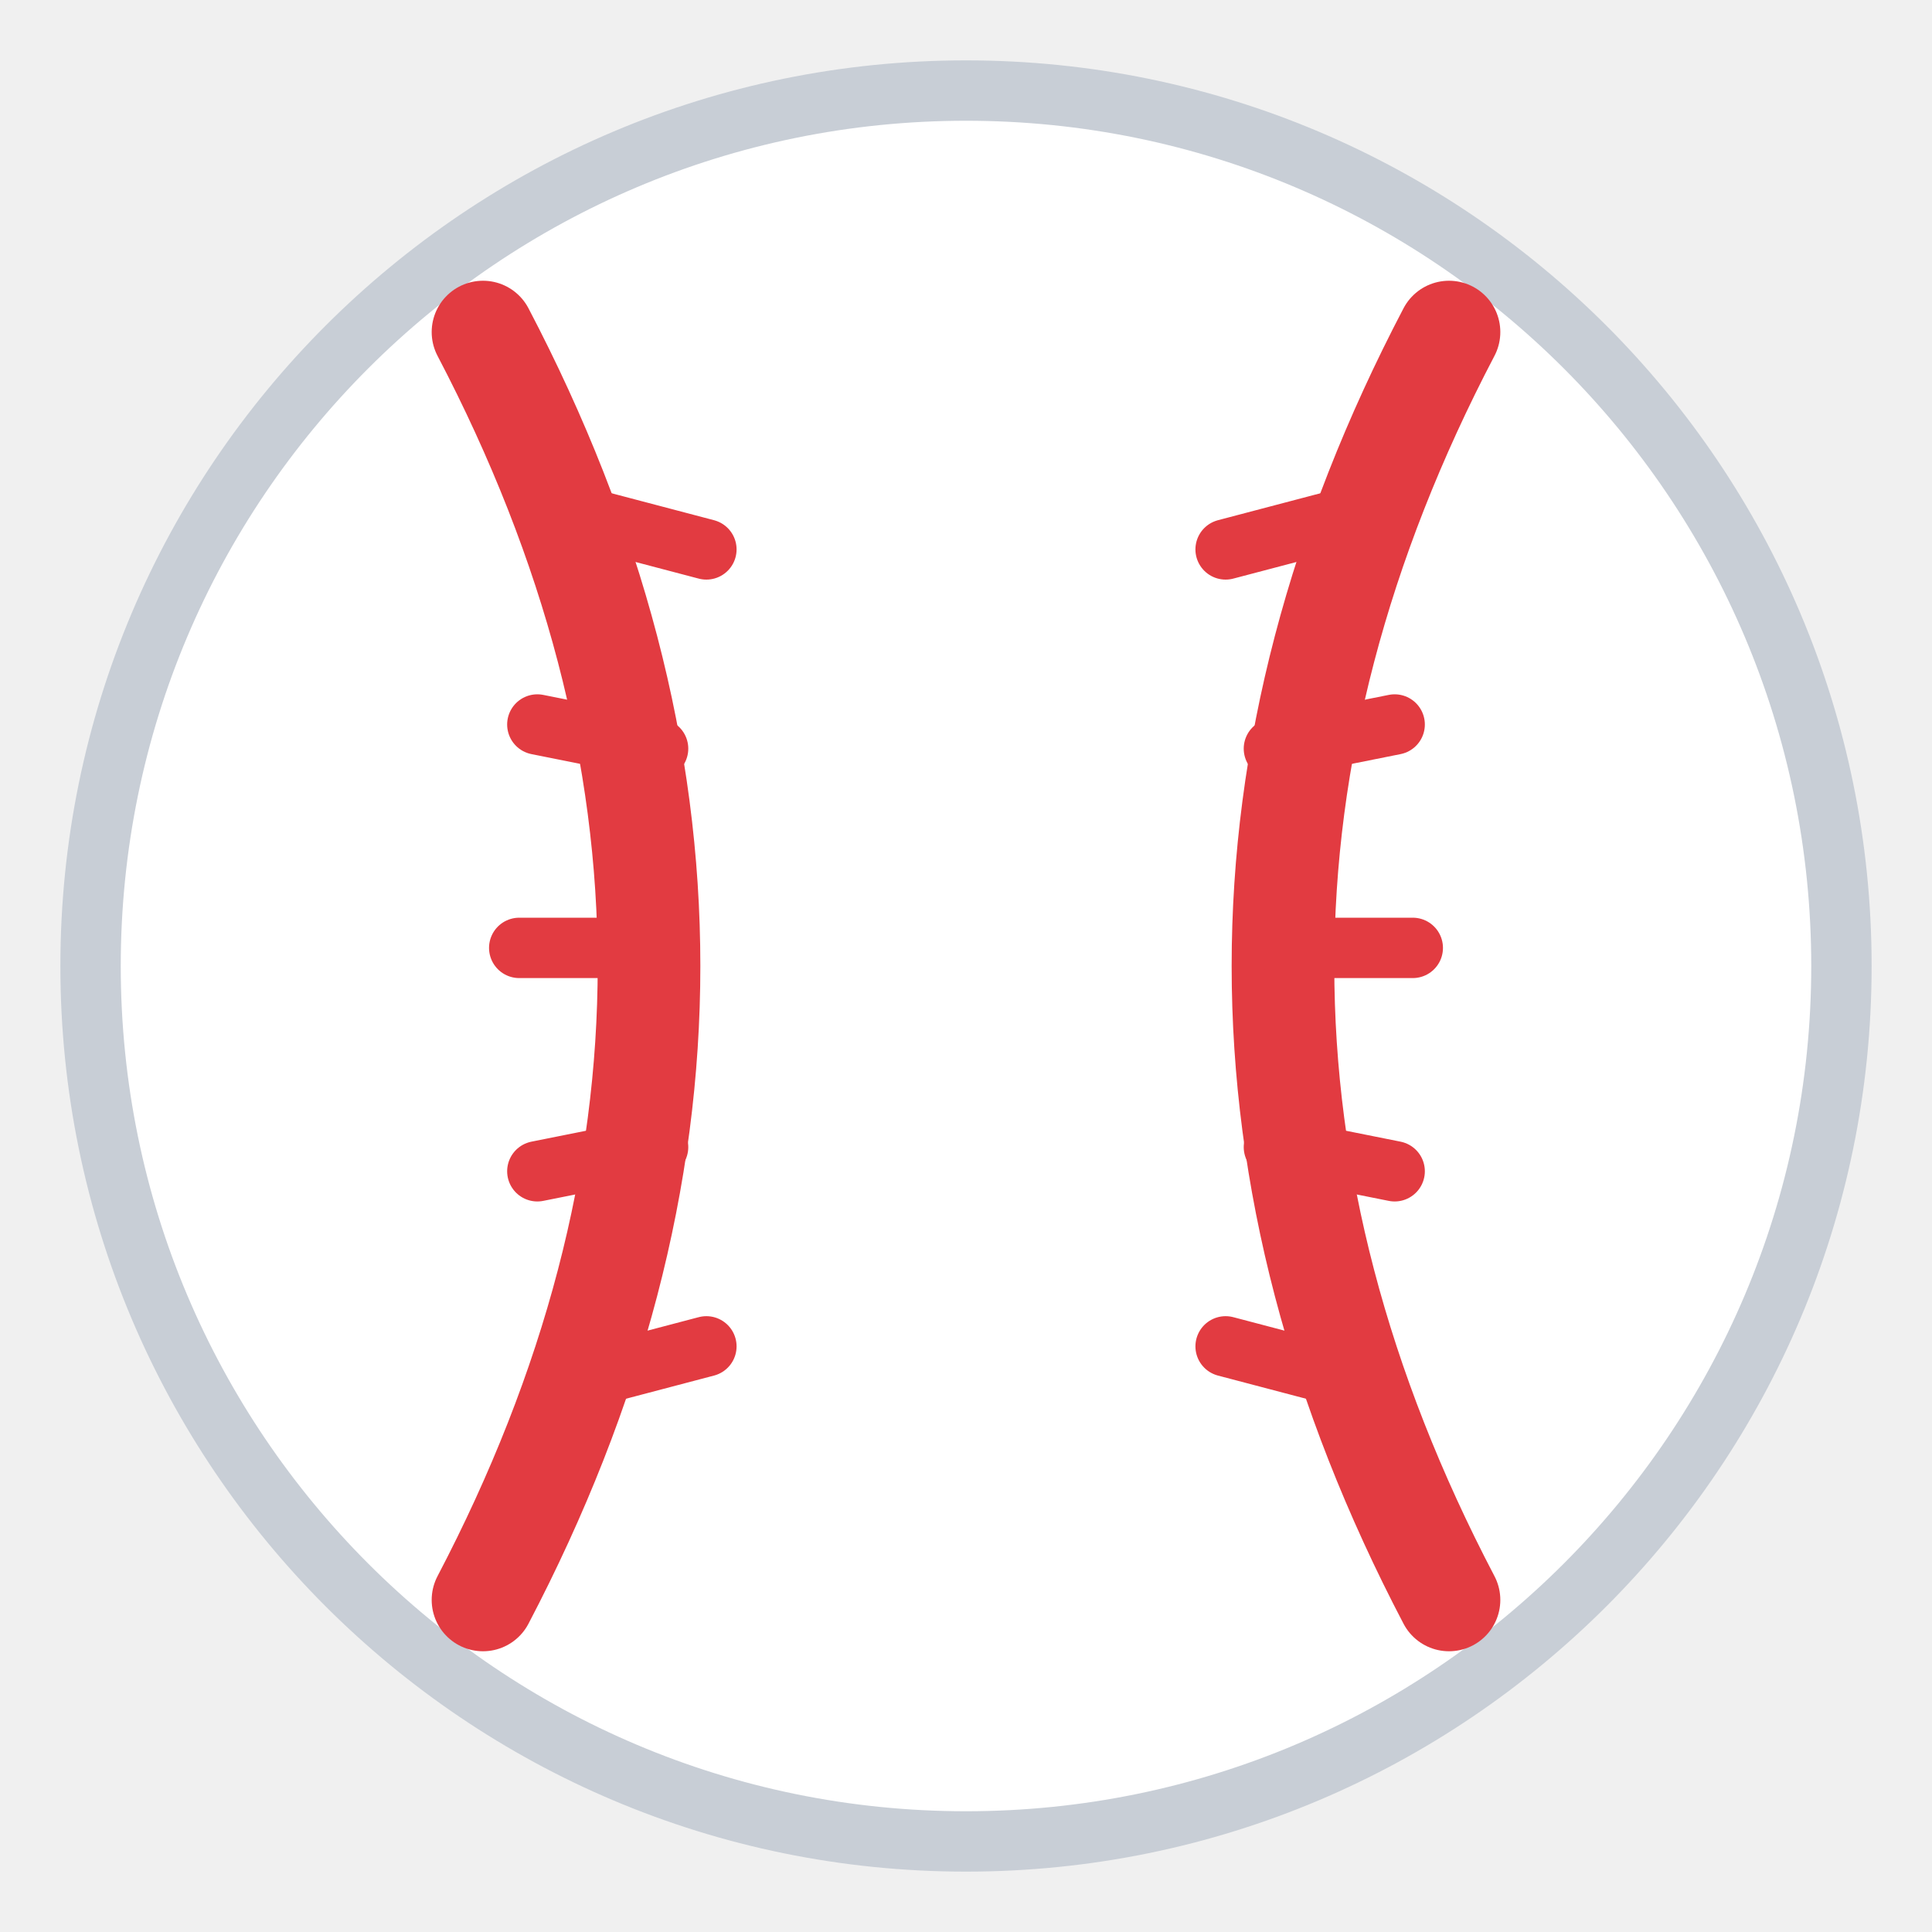
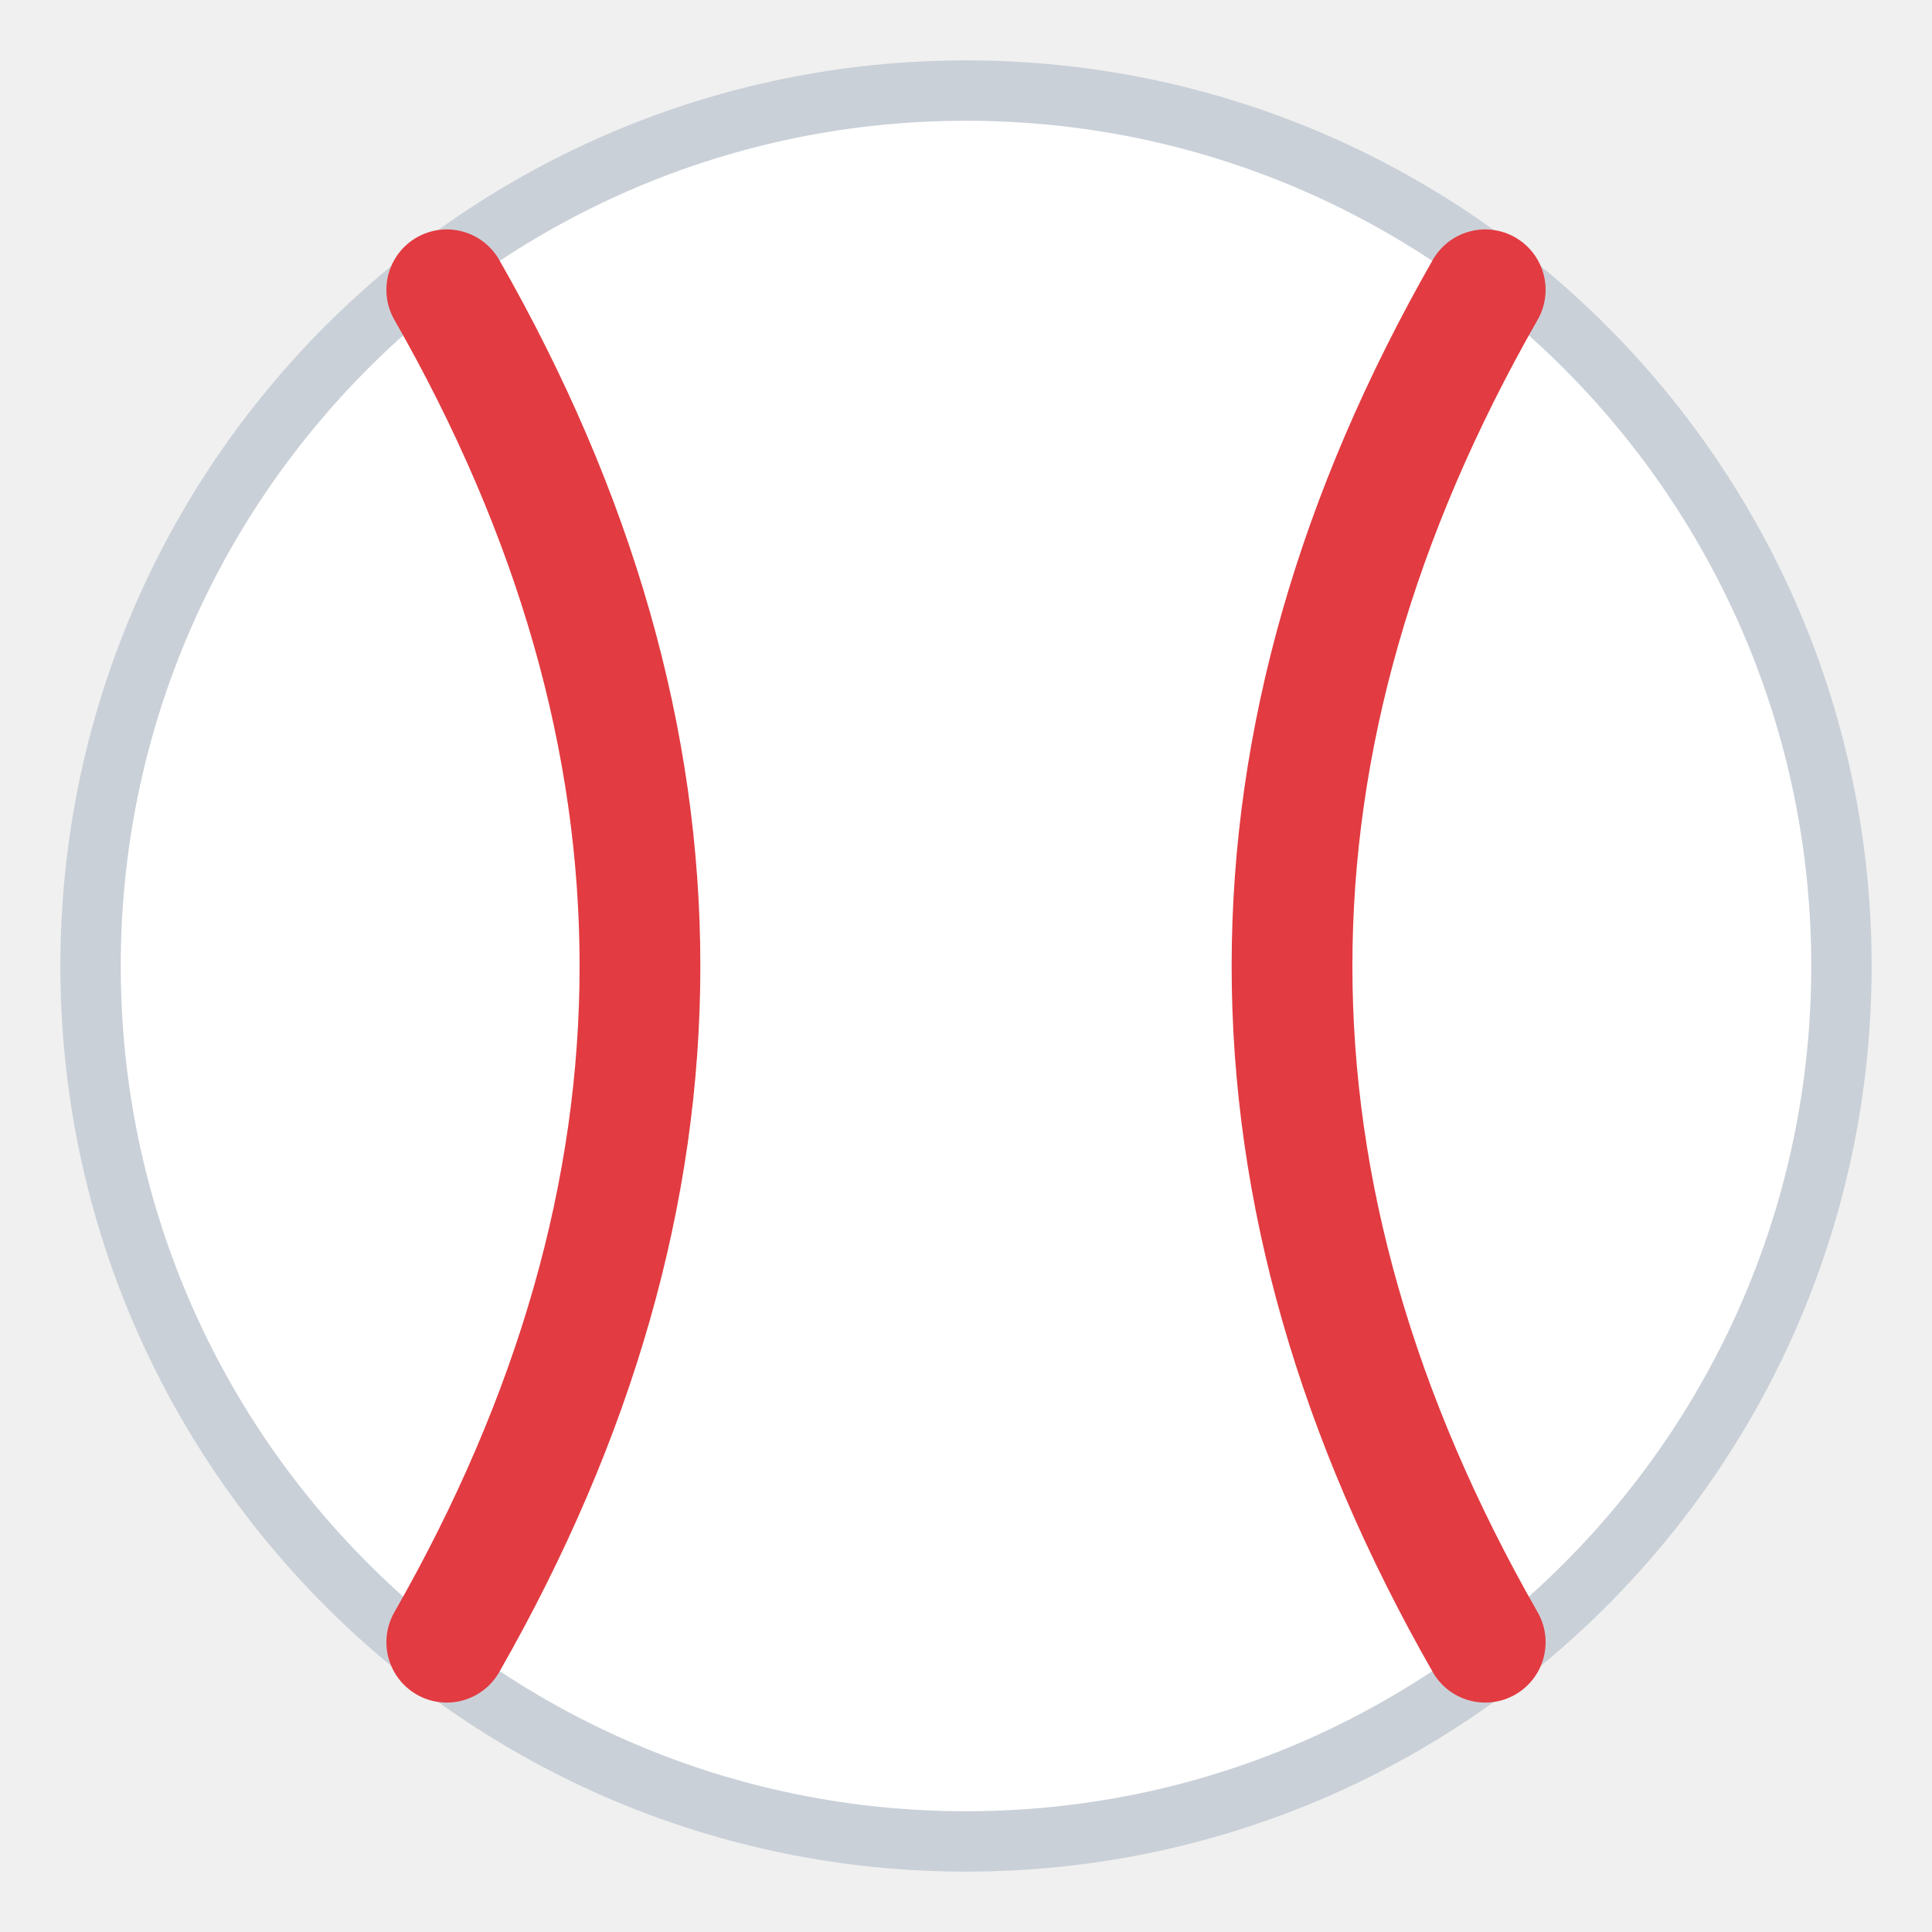
<svg xmlns="http://www.w3.org/2000/svg" viewBox="0 0 32 32">
-   <circle cx="16" cy="16" r="14.5" fill="#ffffff" stroke="#c8ced6" stroke-width="1" />
-   <path d="M8 5.5 Q13.5 16 8 26.5" fill="none" stroke="#e23b41" stroke-width="1.7" stroke-linecap="round" />
-   <path d="M24 5.5 Q18.5 16 24 26.5" fill="none" stroke="#e23b41" stroke-width="1.7" stroke-linecap="round" />
-   <g stroke="#e23b41" stroke-width="1" stroke-linecap="round">
-     <path d="M9.8 8.6 l1.9 .5" />
-     <path d="M8.9 12 l2 .4" />
-     <path d="M8.6 15.7 l2.1 0" />
-     <path d="M8.9 19.4 l2 -.4" />
-     <path d="M9.8 22.8 l1.9 -.5" />
-     <path d="M22.2 8.6 l-1.9 .5" />
-     <path d="M23.1 12 l-2 .4" />
-     <path d="M23.4 15.7 l-2.1 0" />
-     <path d="M23.1 19.4 l-2 -.4" />
-     <path d="M22.2 22.8 l-1.9 -.5" />
-   </g>
+   <circle cx="16" cy="16" r="14.5" fill="#ffffff" stroke="#cad0d8" stroke-width="1" />
+   <path d="M7.4 4.8 Q13.8 16 7.4 27.2" fill="none" stroke="#e23b41" stroke-width="2" stroke-linecap="round" />
+   <path d="M24.6 4.8 Q18.2 16 24.6 27.2" fill="none" stroke="#e23b41" stroke-width="2" stroke-linecap="round" />
</svg>
